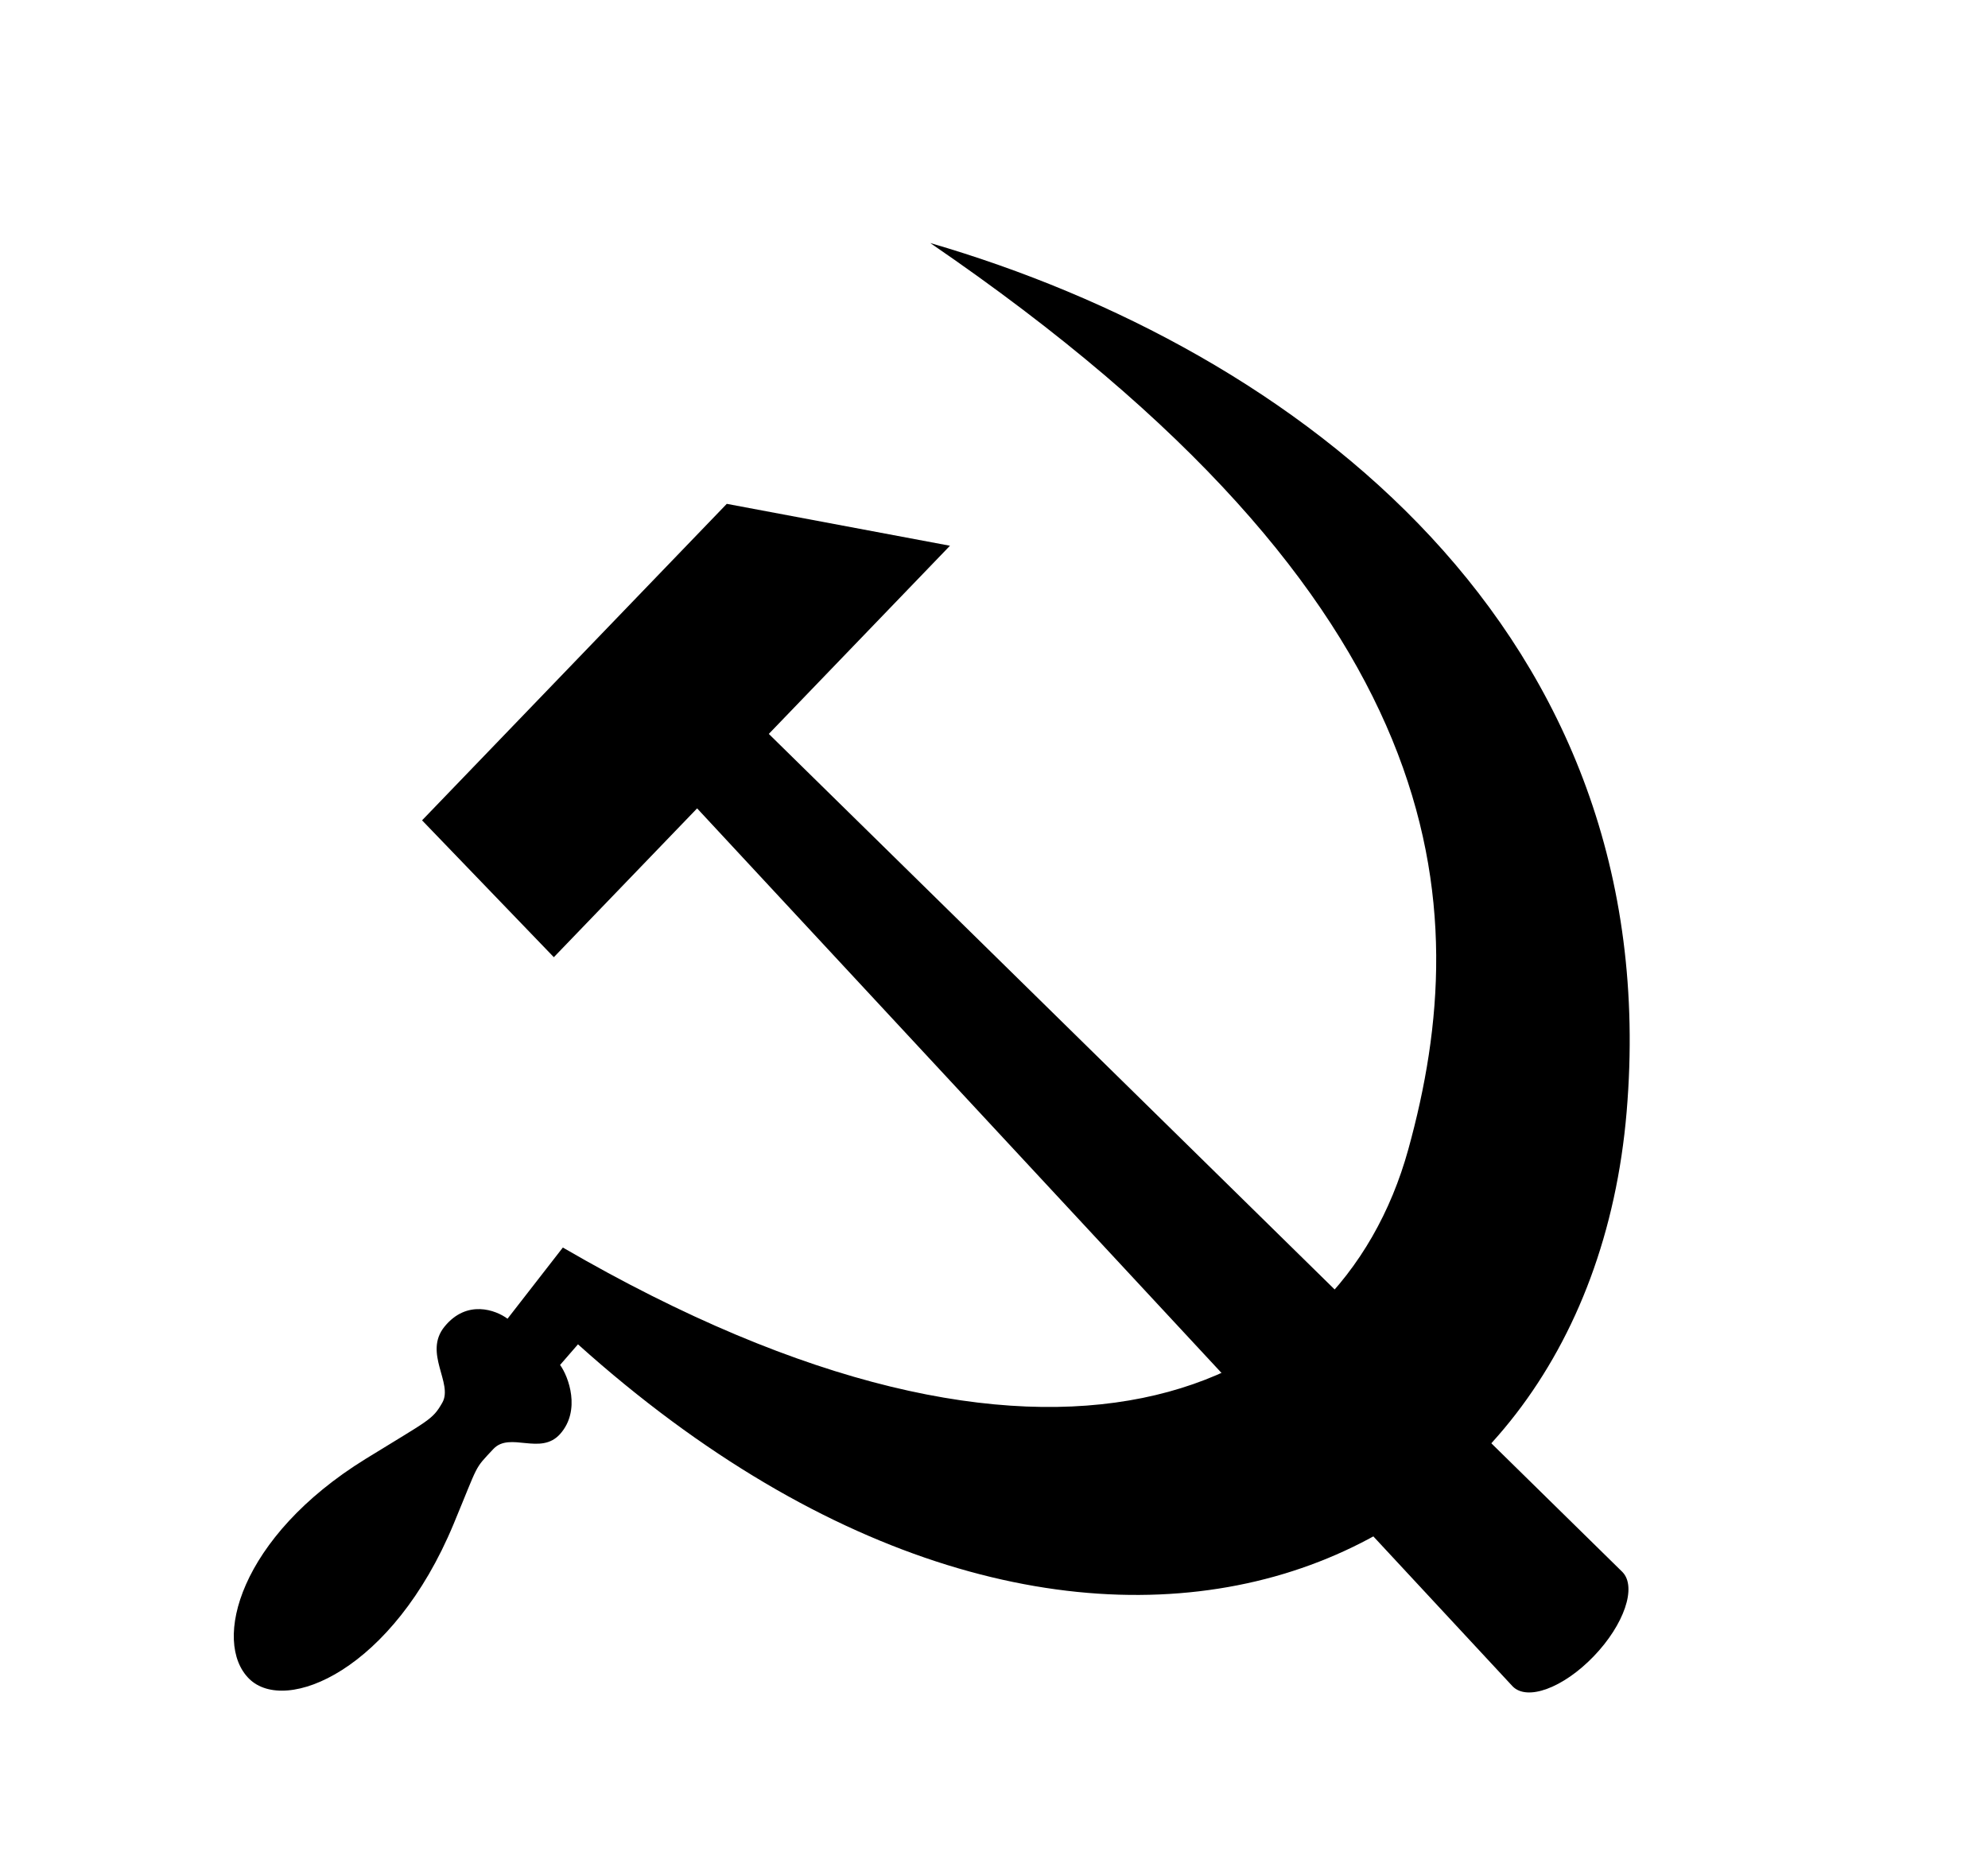
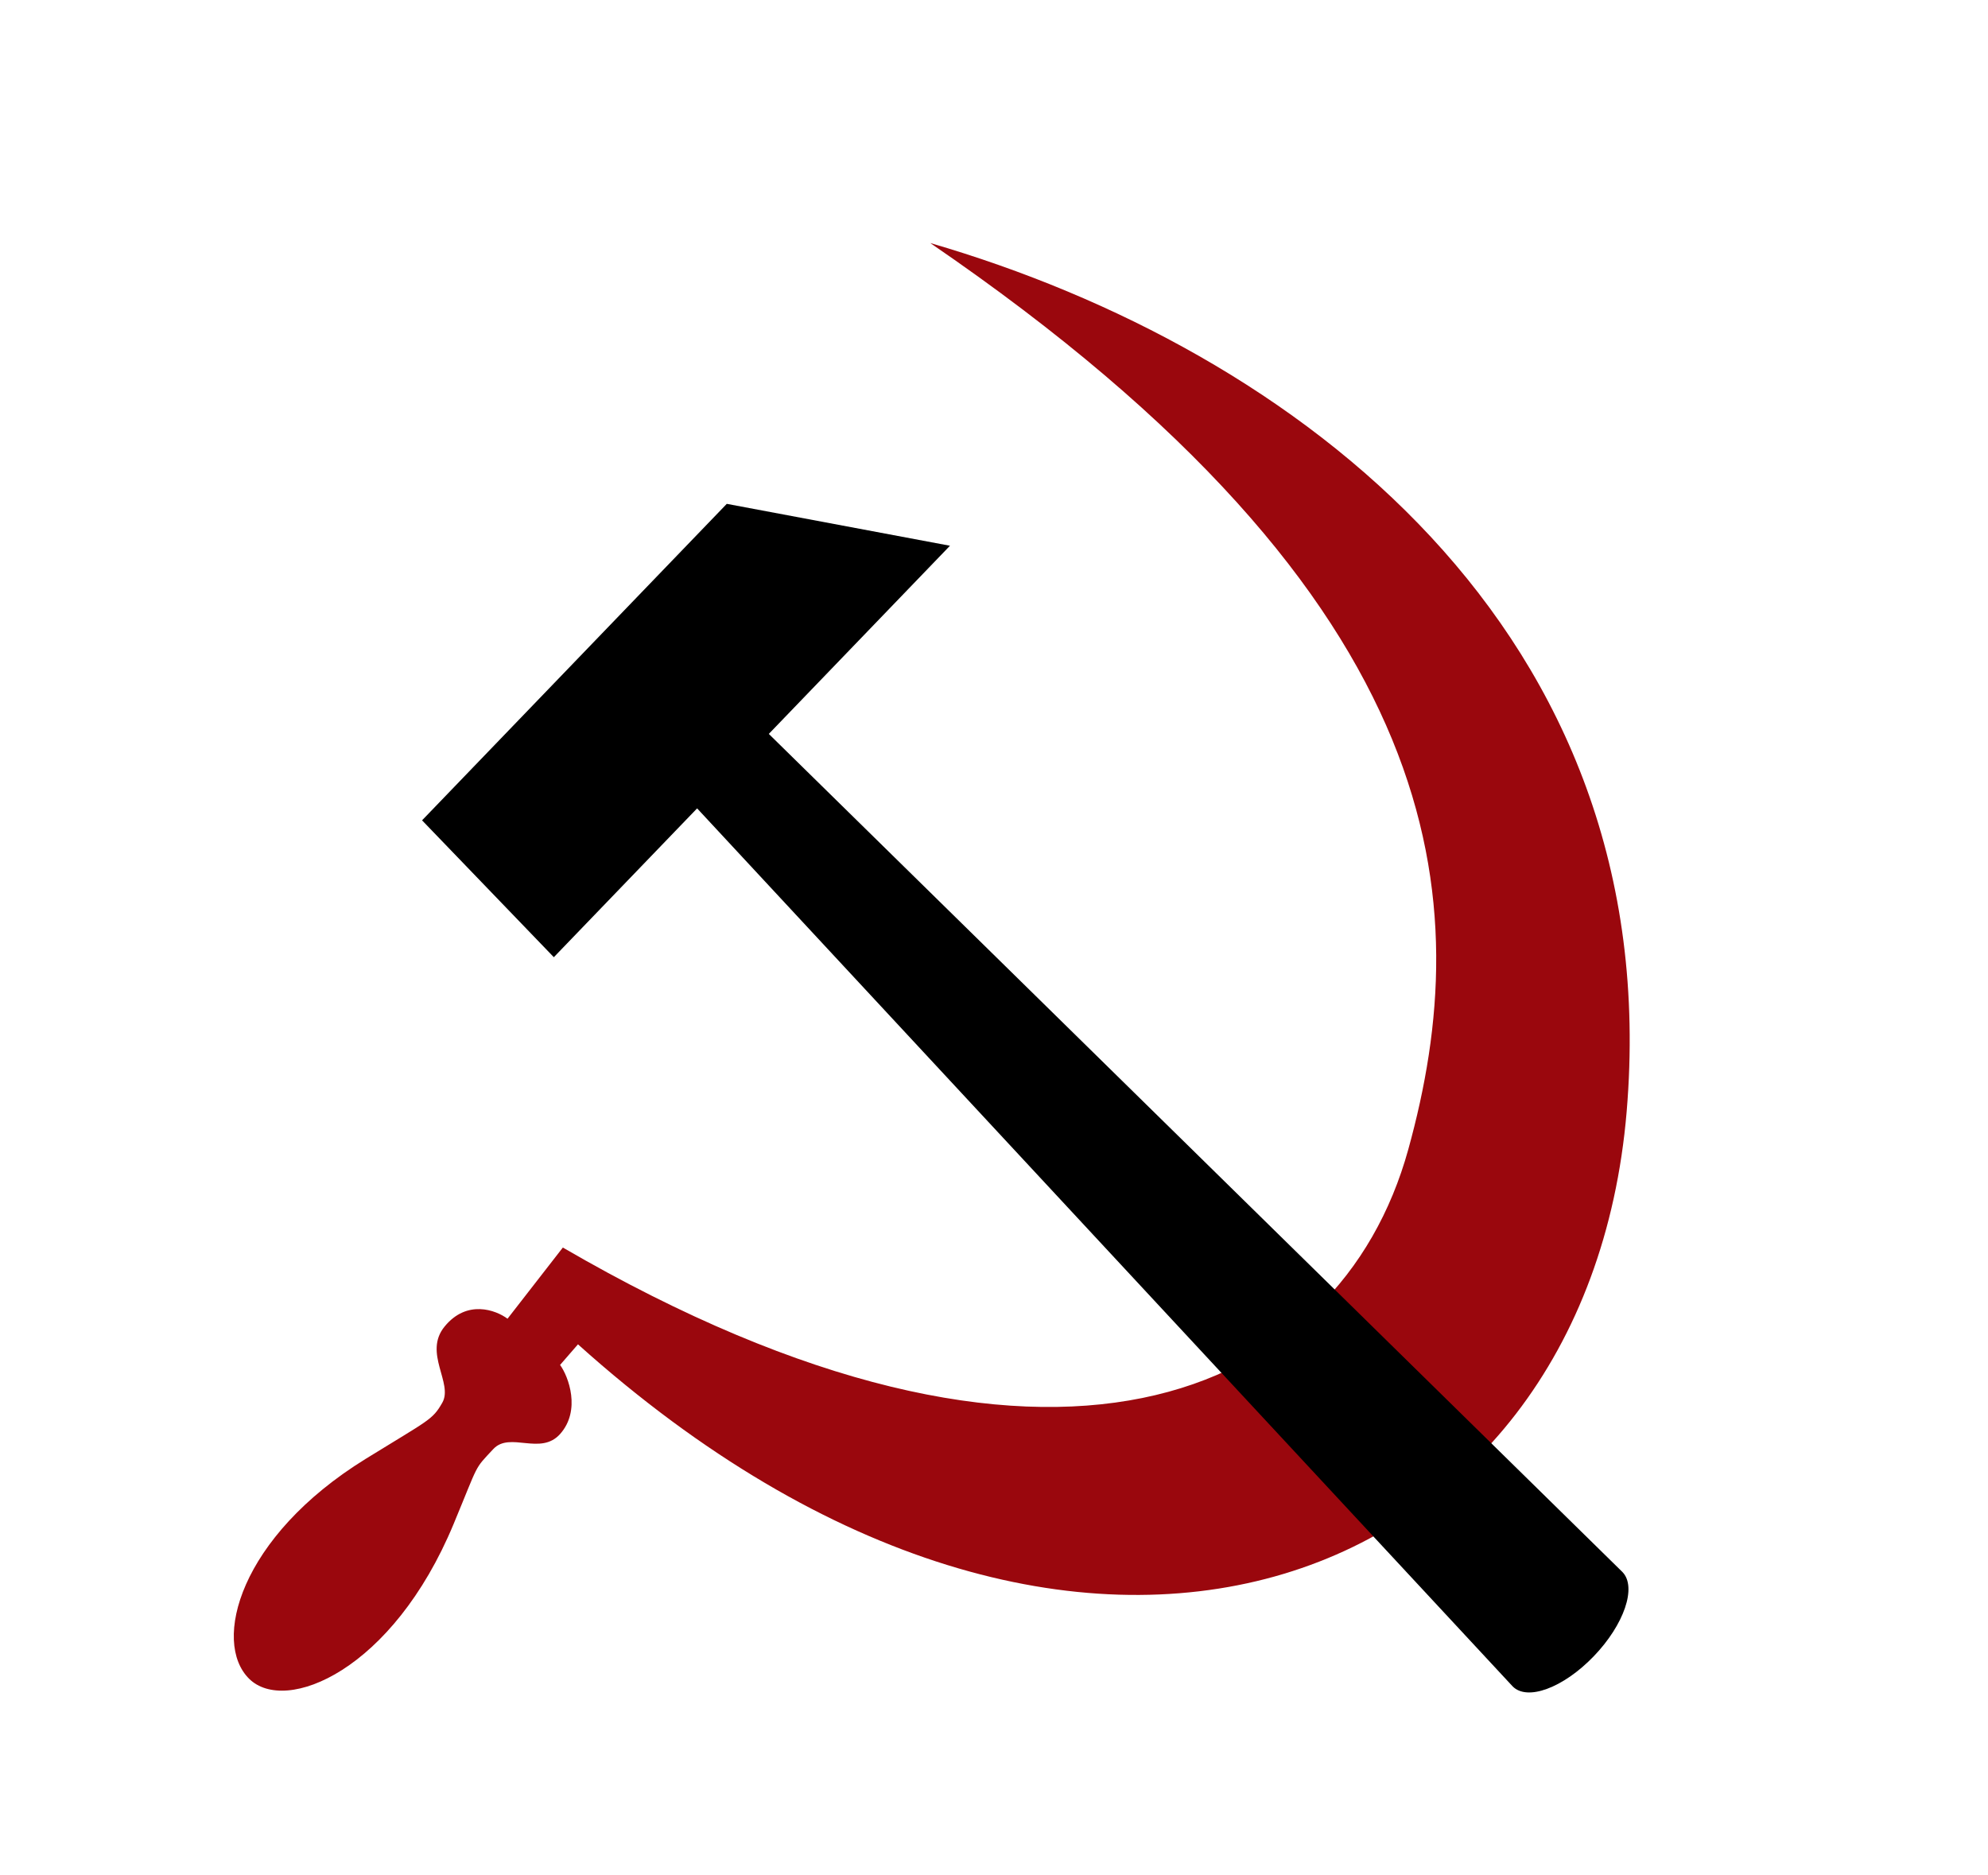
<svg xmlns="http://www.w3.org/2000/svg" width="700" height="660" version="1.0" id="svg2">
  <defs id="defs12" />
  <rect style="fill-opacity:0" x="0" y="0" width="600" height="600" id="rest" />
  <g transform="matrix(6.561571,0,0,6.815387,0.0,0.0)" id="g23861">
-     <path id="path6570" d="M 49.92,12.557 C 69.58,18.066 89.467,32.601 87.291,57.435 C 85.116,82.254 57.845,92.655 31.016,69.457 L 30.055,70.522 C 30.511,71.12 31.18,72.869 30.063,74.084 C 29.009,75.23 27.366,73.947 26.473,74.867 C 25.416,75.958 25.729,75.527 24.343,78.738 C 21.069,86.327 15.325,88.591 13.372,86.739 C 11.37,84.842 12.839,79.409 19.619,75.377 C 23.029,73.35 23.2,73.374 23.734,72.475 C 24.335,71.465 22.7,69.902 23.858,68.538 C 25.055,67.127 26.608,67.684 27.235,68.134 L 30.204,64.456 C 56.341,79.08 71.882,72.252 75.574,59.382 C 79.201,46.74 78.186,31.163 49.92,12.557 z " />
+     <path id="path6570" fill="#9A070D" d="M 49.92,12.557 C 69.58,18.066 89.467,32.601 87.291,57.435 C 85.116,82.254 57.845,92.655 31.016,69.457 L 30.055,70.522 C 30.511,71.12 31.18,72.869 30.063,74.084 C 29.009,75.23 27.366,73.947 26.473,74.867 C 25.416,75.958 25.729,75.527 24.343,78.738 C 21.069,86.327 15.325,88.591 13.372,86.739 C 11.37,84.842 12.839,79.409 19.619,75.377 C 23.029,73.35 23.2,73.374 23.734,72.475 C 24.335,71.465 22.7,69.902 23.858,68.538 C 25.055,67.127 26.608,67.684 27.235,68.134 L 30.204,64.456 C 56.341,79.08 71.882,72.252 75.574,59.382 C 79.201,46.74 78.186,31.163 49.92,12.557 z " />
    <path id="rect7857" d="M 32.909,33.482 C 31.274,35.116 30.874,35.02 31.652,35.798 L 81.168,87.124 C 81.946,87.901 83.887,87.212 85.522,85.577 C 87.156,83.943 87.846,82.001 87.068,81.224 L 35.285,32.274 C 34.508,31.496 34.543,31.848 32.909,33.482 z " />
    <path id="path7858" d="M 29.72,49.455 L 50.978,28.197 L 39.001,26.032 L 22.649,42.384 L 29.72,49.455 z " />
  </g>
</svg>
